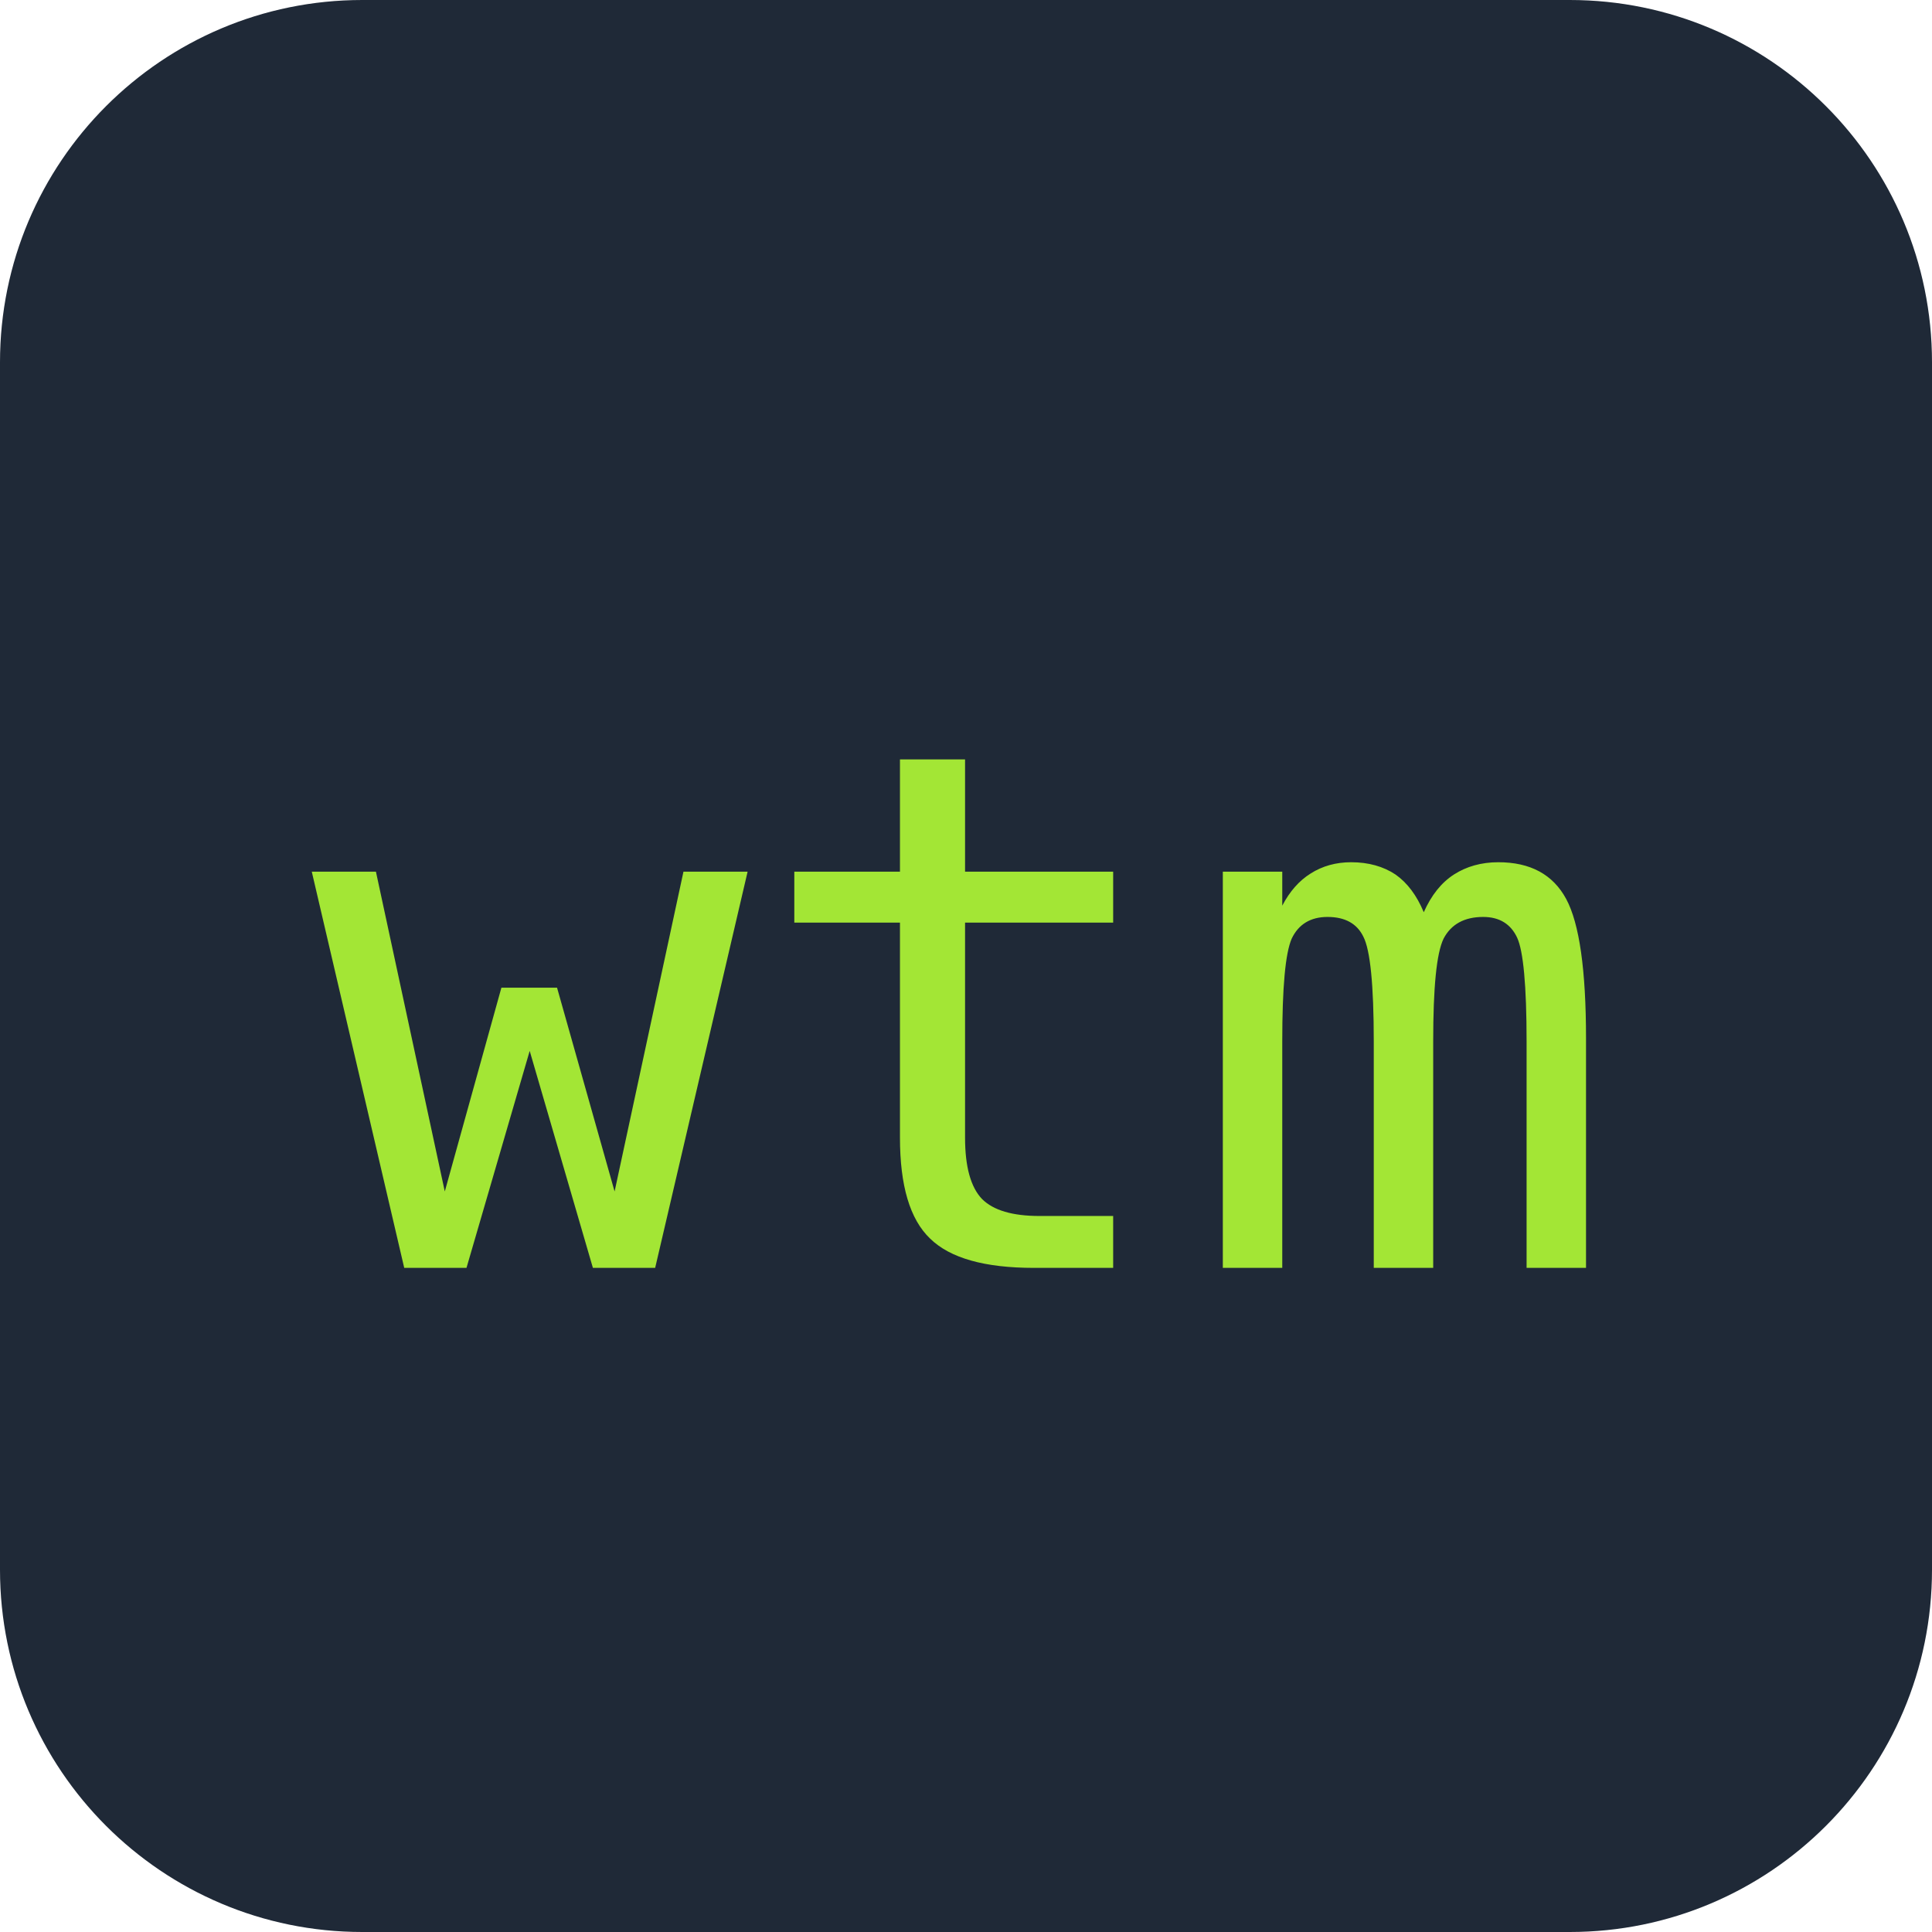
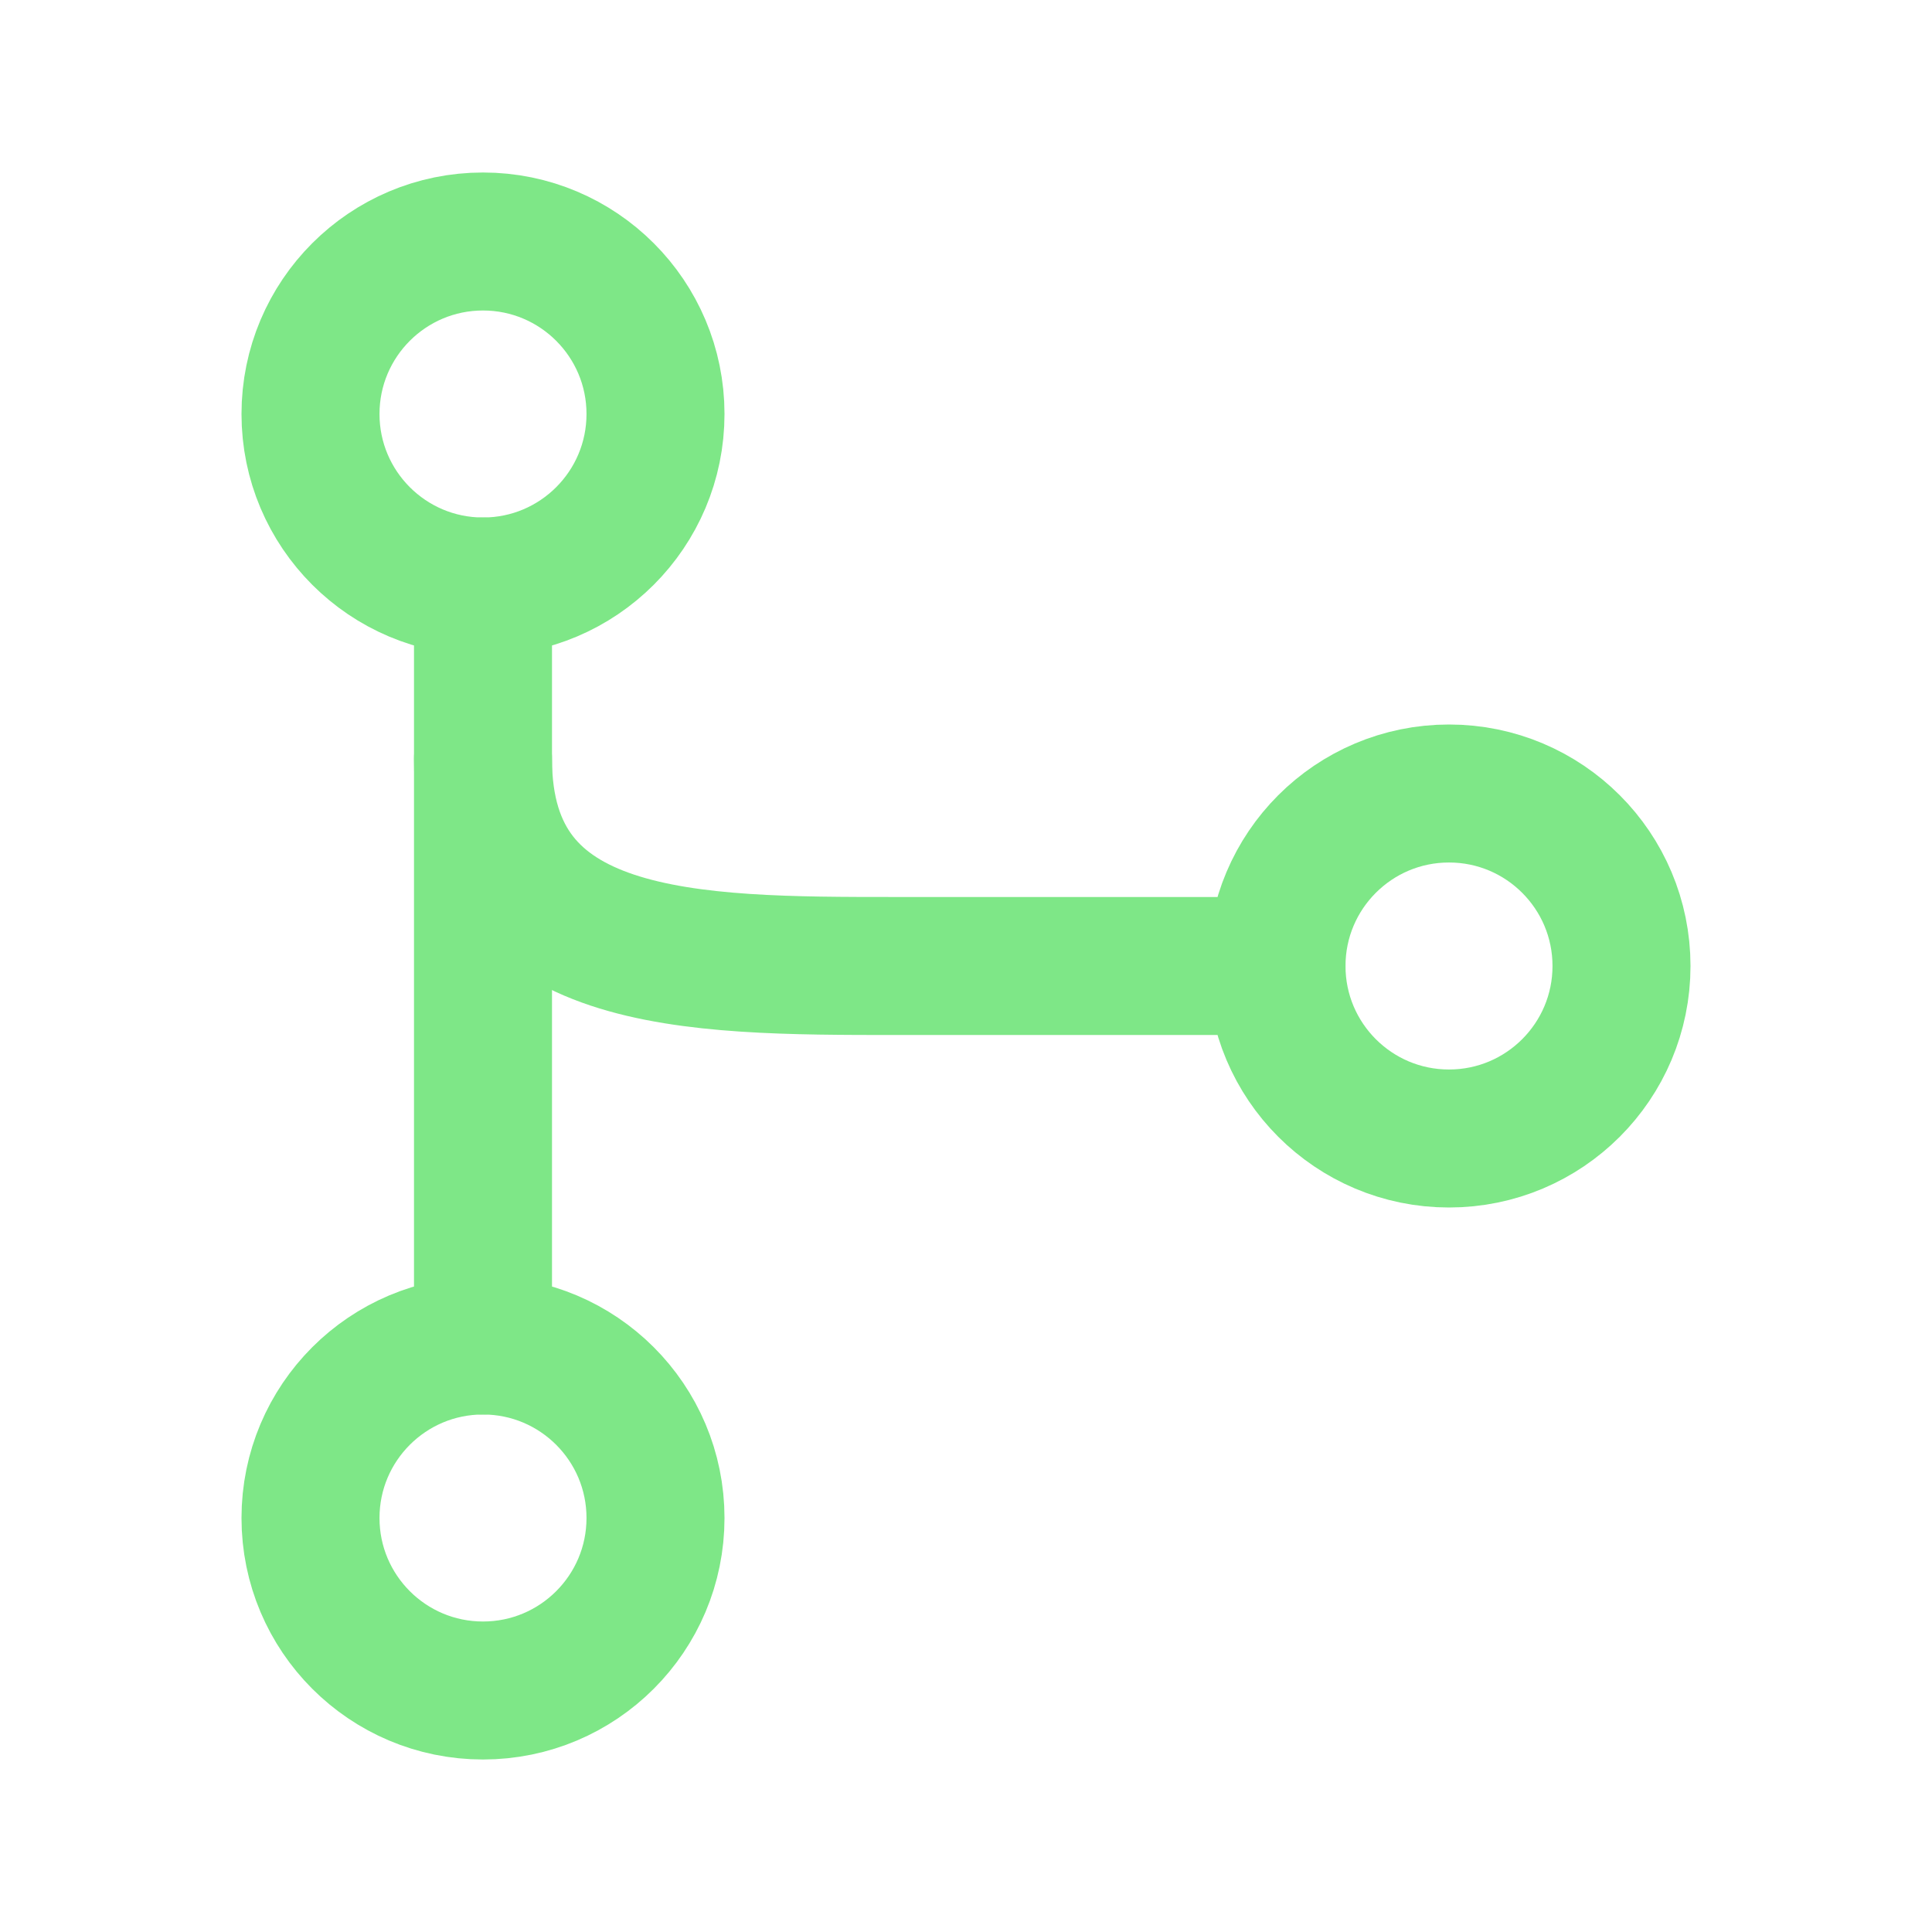
- <svg xmlns="http://www.w3.org/2000/svg" viewBox="0 0 32 32">
-   <rect width="32" height="32" rx="6" fill="#1f2937" />
-   <text x="16" y="21" font-family="monospace" font-size="12" fill="#a3e635" text-anchor="middle">wtm</text>
+ <svg xmlns="http://www.w3.org/2000/svg" viewBox="0 0 56 56" fill="none" stroke="#7ee787" stroke-width="4" stroke-linecap="round" stroke-linejoin="round">
+   <circle cx="14" cy="12" r="5" />
+   <circle cx="42" cy="28" r="5" />
+   <circle cx="14" cy="44" r="5" />
+   <path d="M14 17v22" />
+   <path d="M14 22c0 6 6 6 12 6h11" />
</svg>
